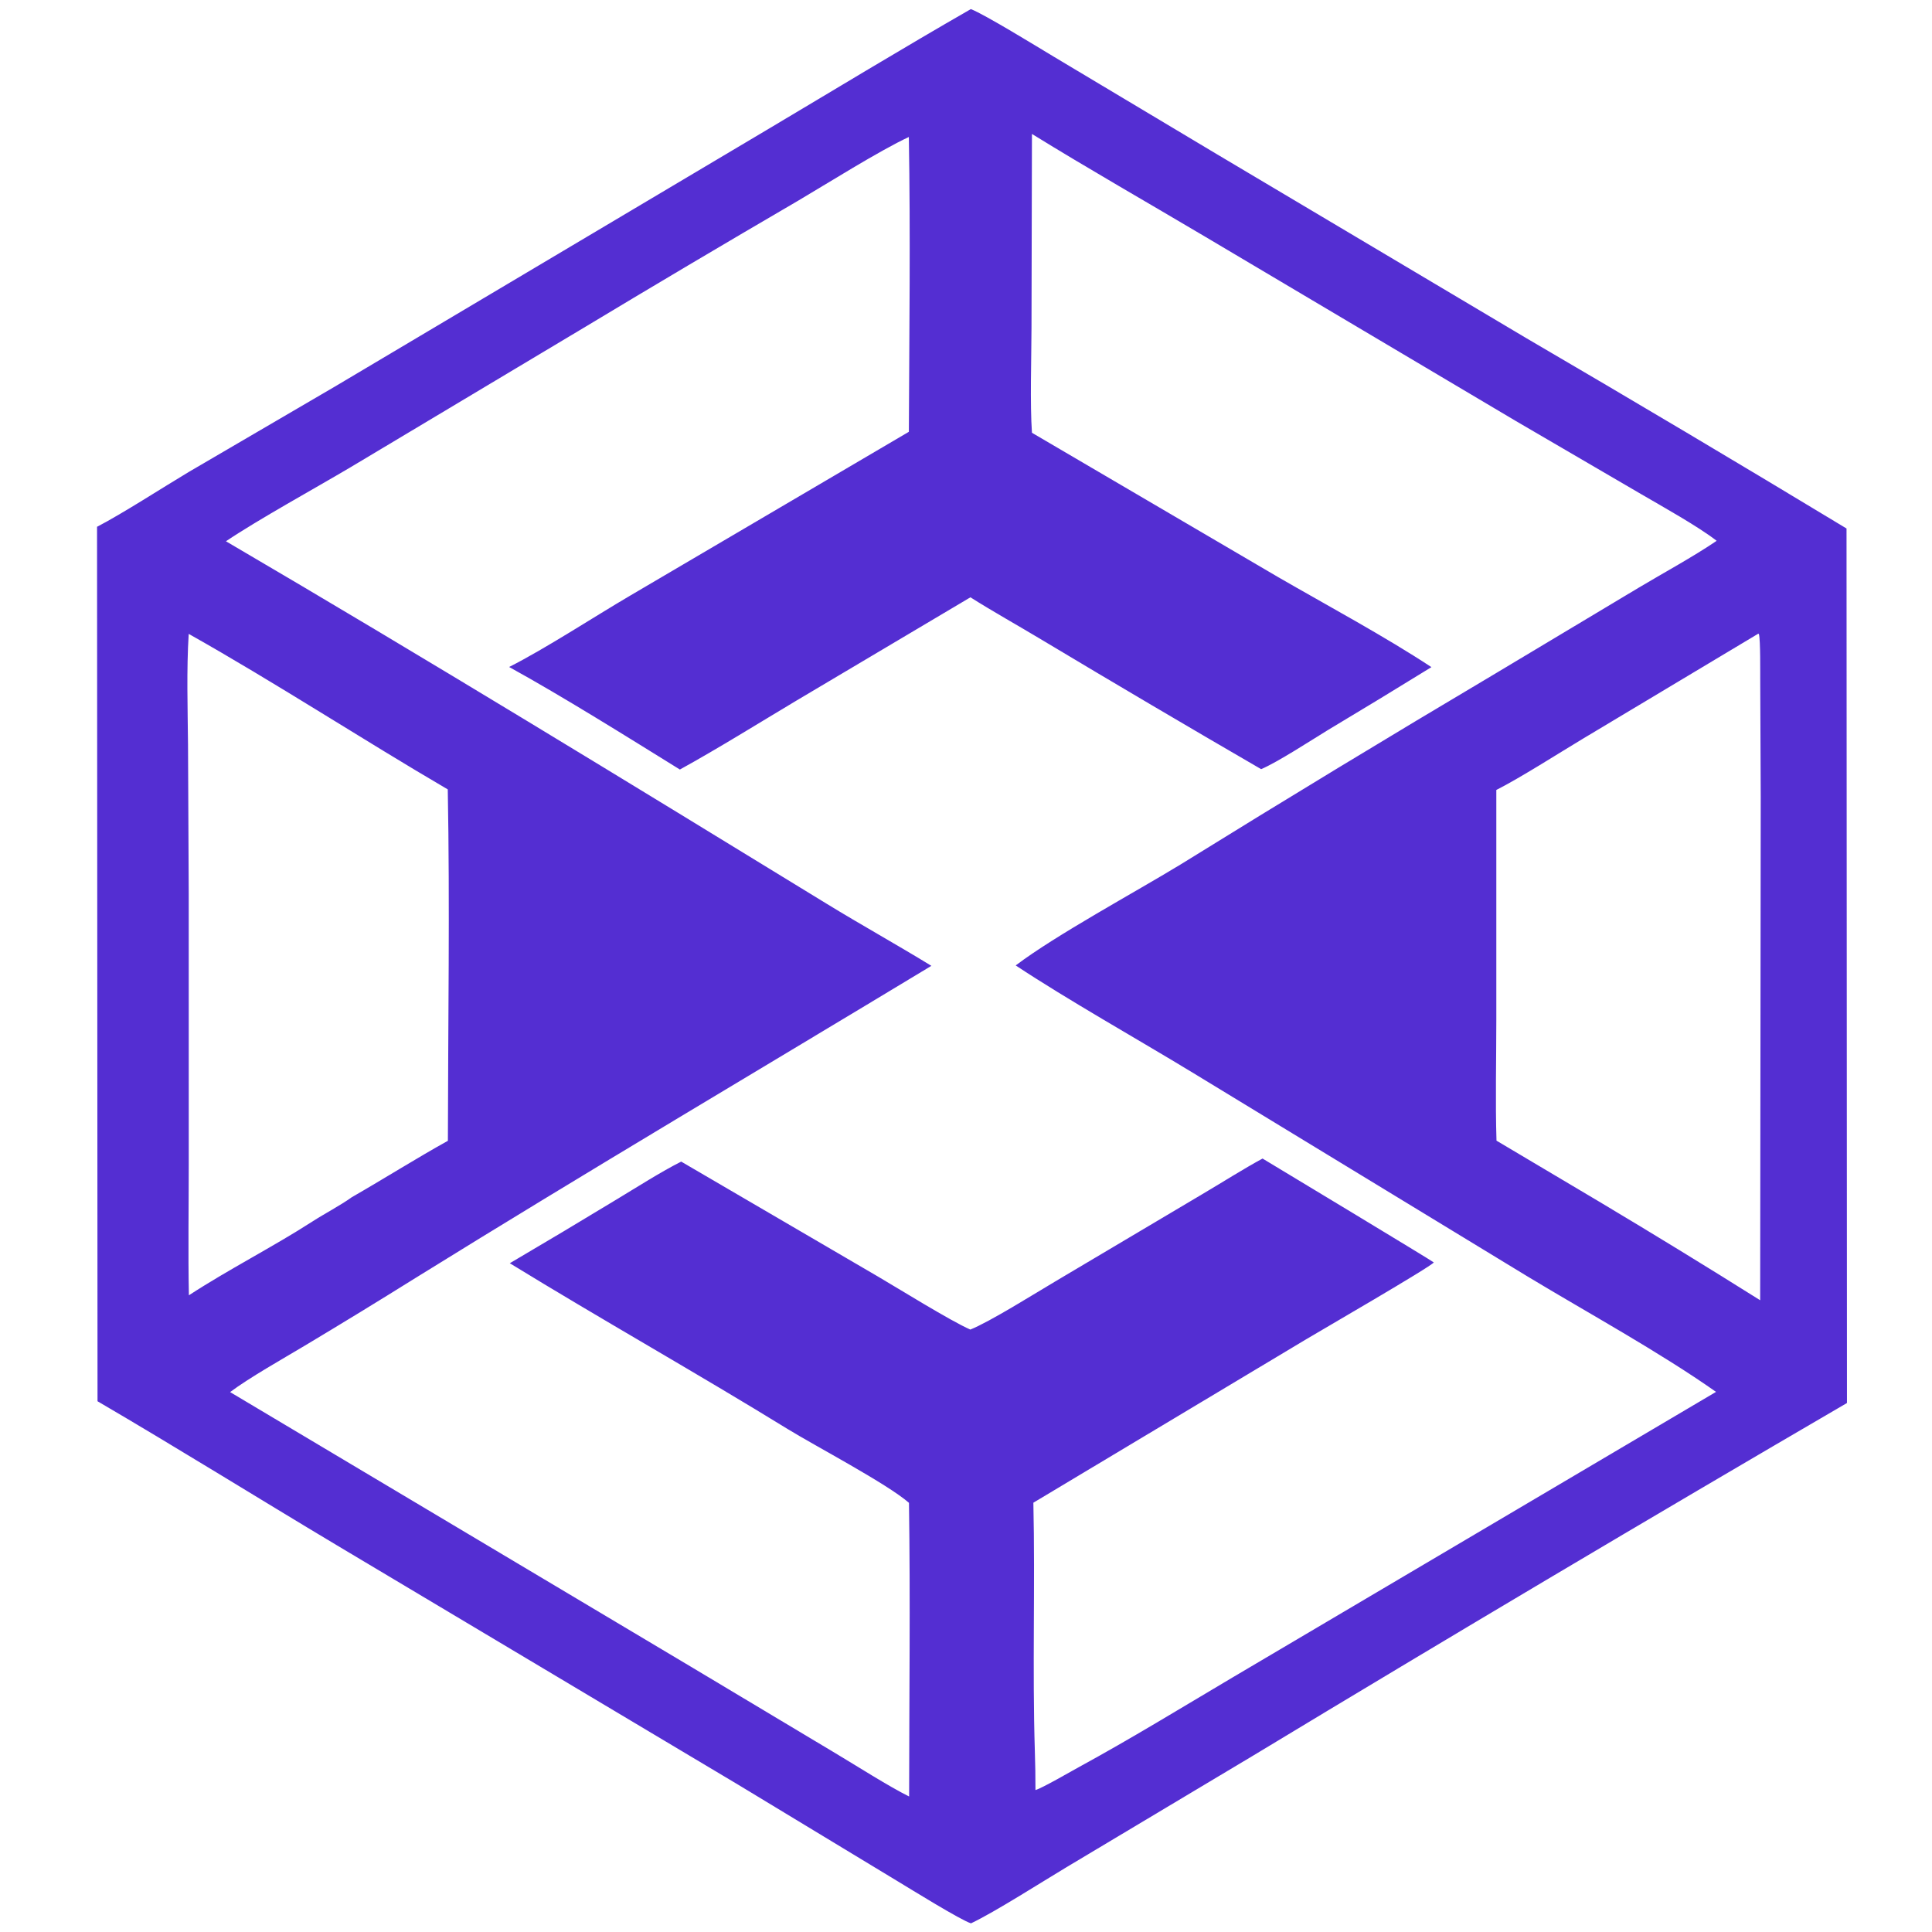
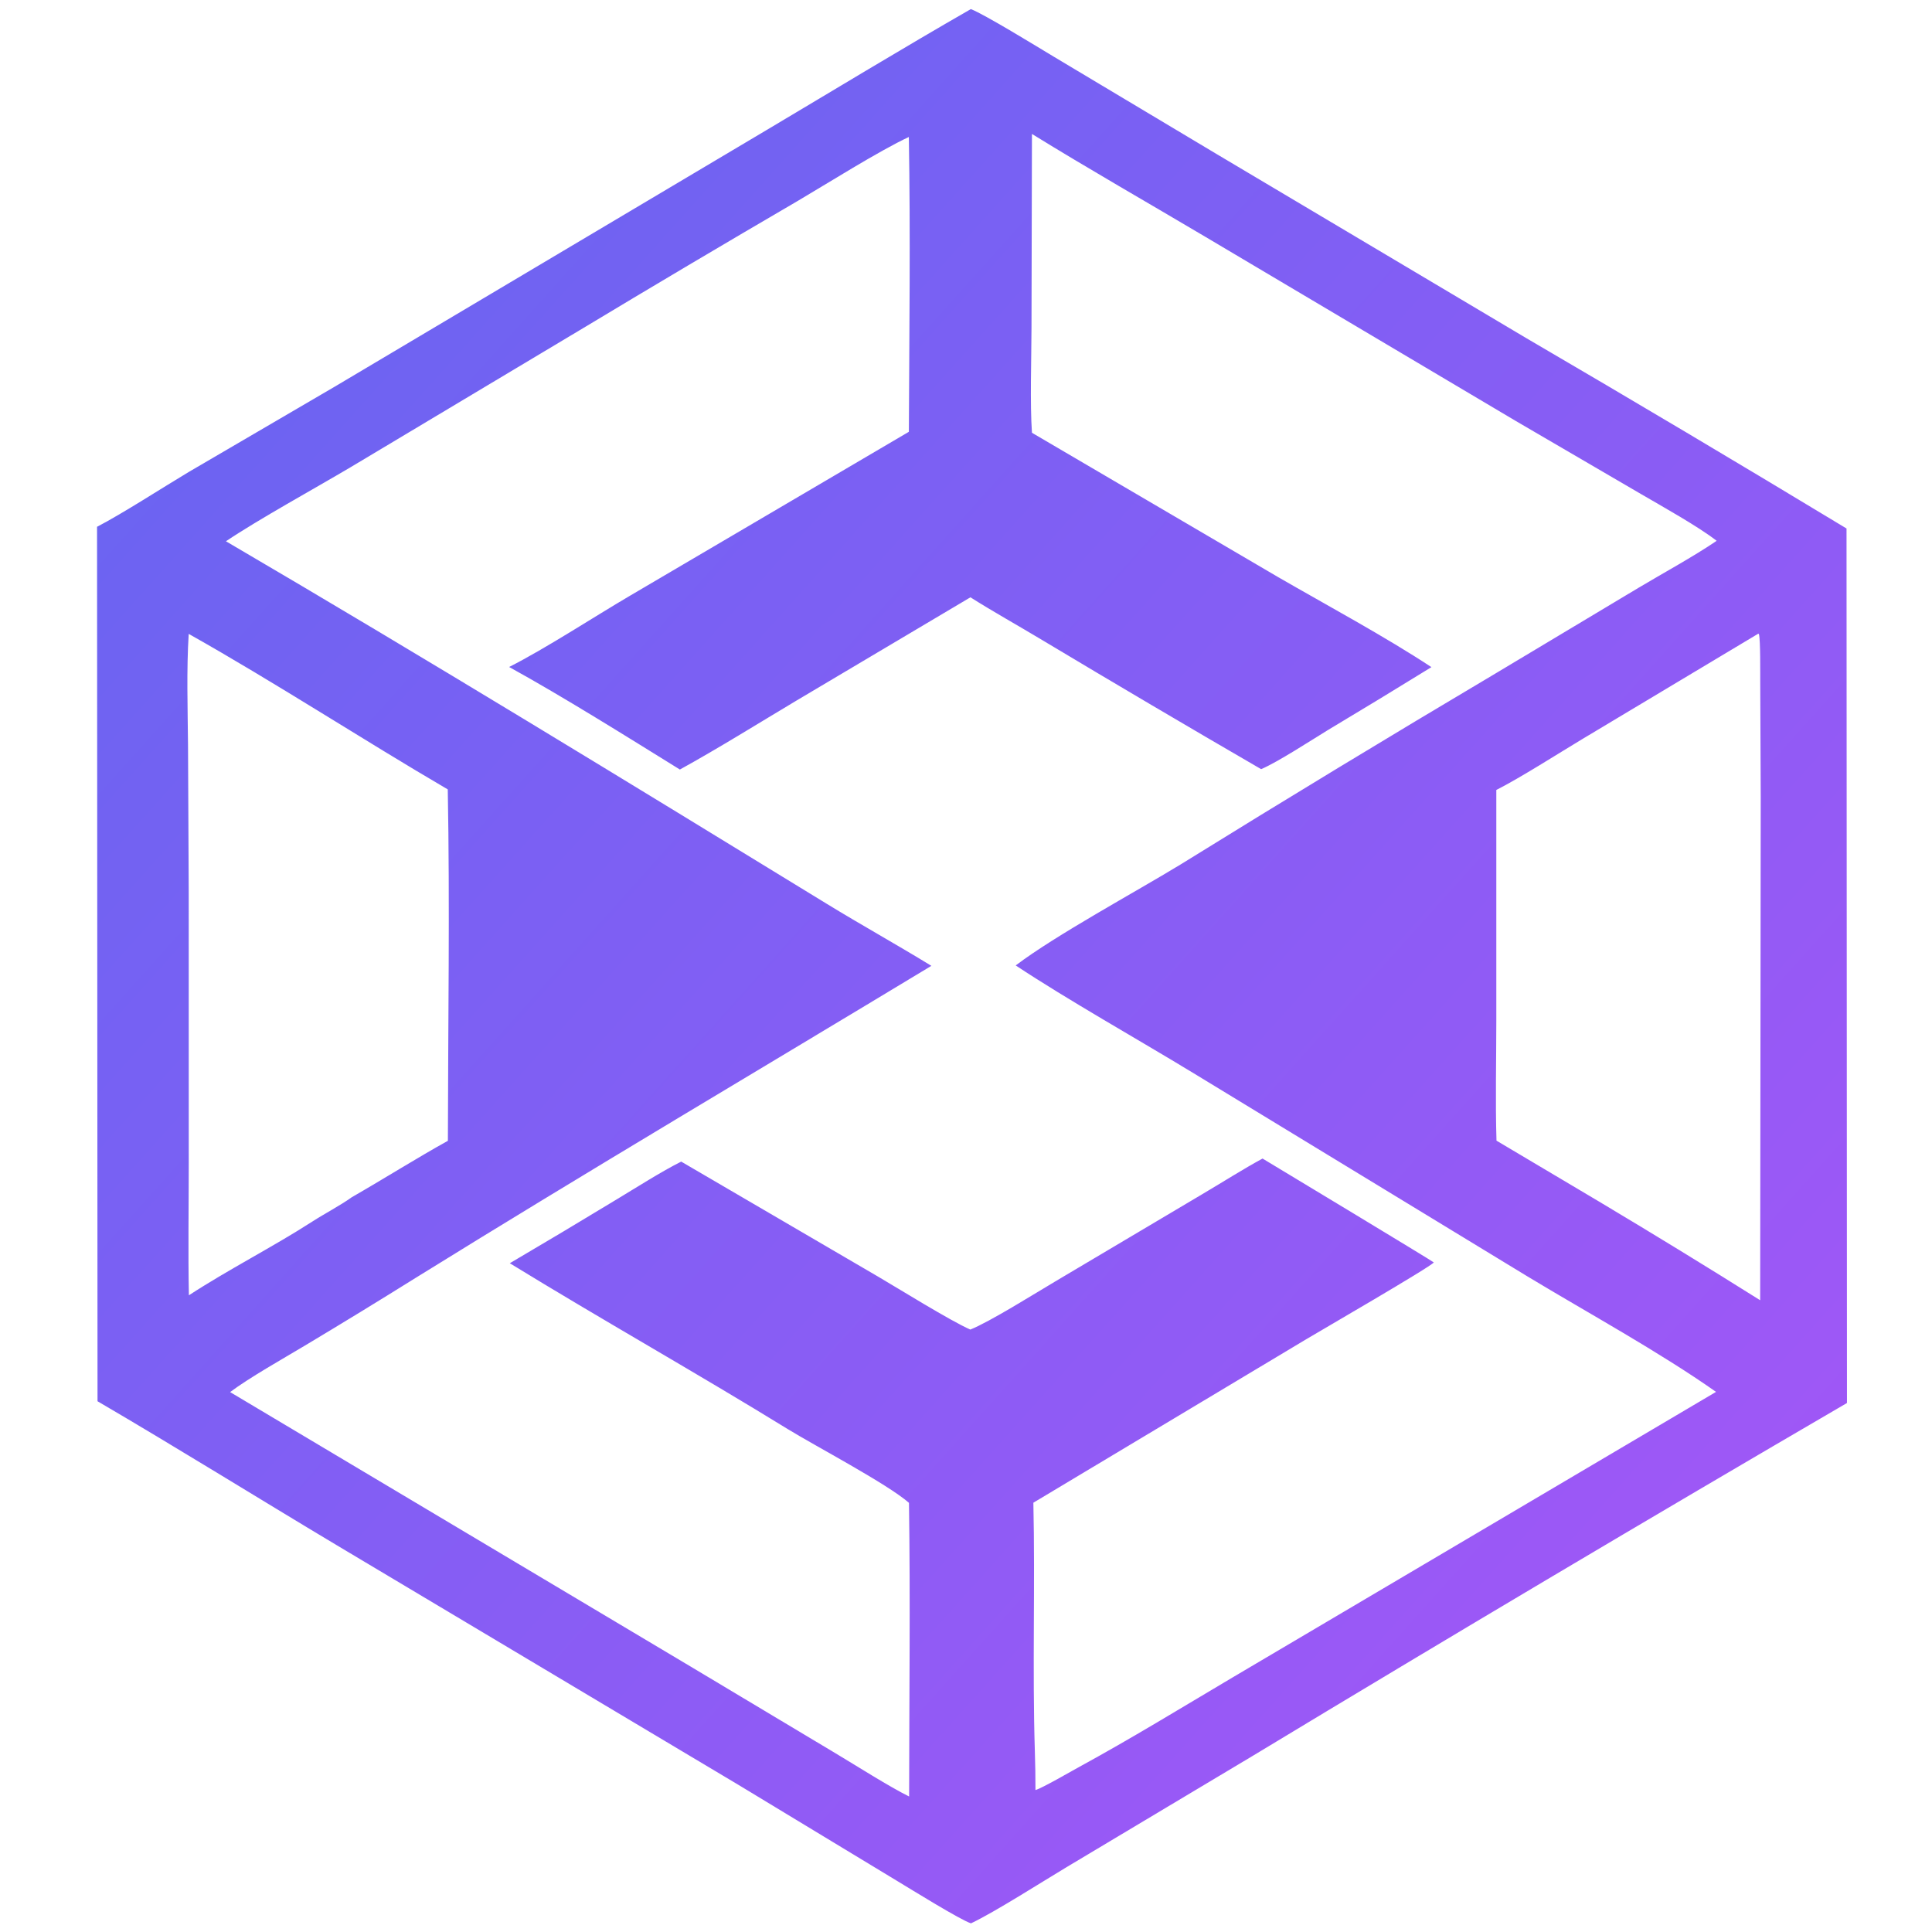
<svg xmlns="http://www.w3.org/2000/svg" width="1024" height="1024" viewBox="215 190 590 645">
-   <path fill="#542ED2" d="M511.618 193.036C516.256 194.82 534.248 205.891 539.178 208.849L593.763 241.485L696.909 302.802C732.756 323.743 768.442 344.956 803.966 366.44L804.113 658.394C737.753 697.092 671.7 736.313 605.96 776.055L543.535 813.377C535.35 818.272 519.715 828.291 511.665 832.11C508.227 831.03 491.61 820.732 487.433 818.21L434.102 785.922L299.824 705.815C273.4 690.009 246.545 673.29 220.058 657.808L219.897 365.87C228.423 361.453 241.971 352.666 250.586 347.526L299.366 319.018L443.482 233.38C465.985 220.004 488.944 206.049 511.618 193.036ZM532.02 334.482L614.299 382.723C630.331 391.988 650.078 402.621 665.382 412.724C653.899 419.811 642.368 426.82 630.789 433.751C625.259 437.13 614.036 444.445 608.534 446.785C584.055 432.583 559.676 418.207 535.4 403.661C527.912 399.148 518.646 393.973 511.478 389.411L453.314 423.942C440.664 431.503 427.318 439.827 414.48 446.91C396.909 436.022 375.601 422.667 357.475 412.672C369.61 406.539 385.959 395.839 398.039 388.756L490.924 334.155C491.062 301.871 491.483 267.928 490.916 235.735C481.159 240.264 463.456 251.404 453.548 257.242C429.296 271.394 405.143 285.714 381.091 300.202L304.405 346.066C292.769 352.965 273.79 363.396 262.934 370.703C330.406 410.22 396.921 450.968 463.602 491.79C475.121 498.842 486.931 505.393 498.443 512.446C440.773 547.303 383.767 580.953 326.41 616.527C314.062 624.243 301.638 631.838 289.143 639.313C281.99 643.602 270.811 649.89 264.321 654.748L418.797 746.814L466.239 775.212C473.082 779.296 484.418 786.514 491.013 789.764C491.039 757.358 491.441 724.073 490.962 691.726C483.789 685.426 459.6 672.708 450.495 667.104C419.874 648.259 388.37 630.556 357.693 611.733C369.685 604.687 381.625 597.554 393.514 590.334C400.043 586.402 408.275 581.143 414.919 577.803L480.505 616.116C487.536 620.23 504.828 630.984 511.443 633.879C518.102 631.196 533.076 621.782 539.831 617.787L588.779 588.739C595.086 585.022 602.694 580.195 609.003 576.782C612.991 579.172 666.046 611.179 666.171 611.463C665.308 612.856 627.914 634.511 623.718 637.027L532.491 691.678C533.11 719.321 532.131 747.054 532.987 774.701C533.121 779.008 533.205 783.3 533.189 787.608C535.411 786.991 545.177 781.32 547.736 779.924C565.036 770.487 581.913 760.14 598.878 750.087L760.397 654.681C741.567 641.411 717.576 628.286 697.583 616.216L585.245 547.848C567.07 536.811 543.95 523.802 526.593 512.31C539.96 502.186 566.225 487.989 581.651 478.595C616.509 456.99 651.575 435.723 686.844 414.797L734.365 386.329C742.591 381.405 752.827 375.858 760.607 370.552C754.475 365.772 742.387 359.042 735.297 354.908L693.571 330.557L589.831 269.015C570.811 257.738 550.768 246.298 532.018 234.719L531.868 299.426C531.844 309.617 531.336 324.792 532.02 334.482ZM721.24 591.081C739.33 601.876 757.296 612.879 775.133 624.087L775.321 455.998L775.154 417.495C775.129 414.394 775.259 403.889 774.728 401.737L774.526 401.541L715.938 436.631C707.767 441.535 695.155 449.621 687.046 453.728L687.046 530.547C687.046 543.436 686.702 558.035 687.106 570.811L721.24 591.081ZM250.562 622.436C263.587 613.92 278.6 606.297 291.811 597.791C295.893 595.162 301.09 592.46 304.954 589.686C315.561 583.601 326.502 576.696 337.027 570.854C337.08 532.265 337.705 491.963 336.988 453.544C308.264 436.742 279.321 417.839 250.5 401.621C249.75 413.511 250.163 426.684 250.272 438.675L250.506 488.294L250.517 578.239C250.52 592.761 250.267 608.017 250.562 622.436Z" />
+   <defs>
+     <linearGradient id="logoGradient" x1="0%" y1="0%" x2="100%" y2="100%">
+       <stop offset="0%" stop-color="#6366F1" />
+       <stop offset="100%" stop-color="#A855F7" />
+     </linearGradient>
+   </defs>
+   <path fill="url(#logoGradient)" d="M511.618 193.036C516.256 194.82 534.248 205.891 539.178 208.849L593.763 241.485L696.909 302.802C732.756 323.743 768.442 344.956 803.966 366.44L804.113 658.394C737.753 697.092 671.7 736.313 605.96 776.055L543.535 813.377C535.35 818.272 519.715 828.291 511.665 832.11C508.227 831.03 491.61 820.732 487.433 818.21L434.102 785.922L299.824 705.815C273.4 690.009 246.545 673.29 220.058 657.808L219.897 365.87C228.423 361.453 241.971 352.666 250.586 347.526L299.366 319.018L443.482 233.38C465.985 220.004 488.944 206.049 511.618 193.036ZM532.02 334.482L614.299 382.723C630.331 391.988 650.078 402.621 665.382 412.724C653.899 419.811 642.368 426.82 630.789 433.751C625.259 437.13 614.036 444.445 608.534 446.785C584.055 432.583 559.676 418.207 535.4 403.661C527.912 399.148 518.646 393.973 511.478 389.411L453.314 423.942C440.664 431.503 427.318 439.827 414.48 446.91C396.909 436.022 375.601 422.667 357.475 412.672C369.61 406.539 385.959 395.839 398.039 388.756L490.924 334.155C491.062 301.871 491.483 267.928 490.916 235.735C481.159 240.264 463.456 251.404 453.548 257.242C429.296 271.394 405.143 285.714 381.091 300.202L304.405 346.066C292.769 352.965 273.79 363.396 262.934 370.703C330.406 410.22 396.921 450.968 463.602 491.79C475.121 498.842 486.931 505.393 498.443 512.446C440.773 547.303 383.767 580.953 326.41 616.527C314.062 624.243 301.638 631.838 289.143 639.313C281.99 643.602 270.811 649.89 264.321 654.748L418.797 746.814L466.239 775.212C473.082 779.296 484.418 786.514 491.013 789.764C491.039 757.358 491.441 724.073 490.962 691.726C483.789 685.426 459.6 672.708 450.495 667.104C419.874 648.259 388.37 630.556 357.693 611.733C369.685 604.687 381.625 597.554 393.514 590.334C400.043 586.402 408.275 581.143 414.919 577.803L480.505 616.116C487.536 620.23 504.828 630.984 511.443 633.879C518.102 631.196 533.076 621.782 539.831 617.787L588.779 588.739C595.086 585.022 602.694 580.195 609.003 576.782C612.991 579.172 666.046 611.179 666.171 611.463C665.308 612.856 627.914 634.511 623.718 637.027L532.491 691.678C533.11 719.321 532.131 747.054 532.987 774.701C533.121 779.008 533.205 783.3 533.189 787.608C535.411 786.991 545.177 781.32 547.736 779.924C565.036 770.487 581.913 760.14 598.878 750.087L760.397 654.681C741.567 641.411 717.576 628.286 697.583 616.216L585.245 547.848C567.07 536.811 543.95 523.802 526.593 512.31C539.96 502.186 566.225 487.989 581.651 478.595C616.509 456.99 651.575 435.723 686.844 414.797L734.365 386.329C742.591 381.405 752.827 375.858 760.607 370.552C754.475 365.772 742.387 359.042 735.297 354.908L693.571 330.557L589.831 269.015C570.811 257.738 550.768 246.298 532.018 234.719L531.868 299.426C531.844 309.617 531.336 324.792 532.02 334.482ZM721.24 591.081C739.33 601.876 757.296 612.879 775.133 624.087L775.321 455.998L775.154 417.495C775.129 414.394 775.259 403.889 774.728 401.737L774.526 401.541L715.938 436.631C707.767 441.535 695.155 449.621 687.046 453.728L687.046 530.547C687.046 543.436 686.702 558.035 687.106 570.811L721.24 591.081ZM250.562 622.436C263.587 613.92 278.6 606.297 291.811 597.791C295.893 595.162 301.09 592.46 304.954 589.686C315.561 583.601 326.502 576.696 337.027 570.854C337.08 532.265 337.705 491.963 336.988 453.544C308.264 436.742 279.321 417.839 250.5 401.621C249.75 413.511 250.163 426.684 250.272 438.675L250.506 488.294L250.517 578.239C250.52 592.761 250.267 608.017 250.562 622.436Z" />
</svg>
